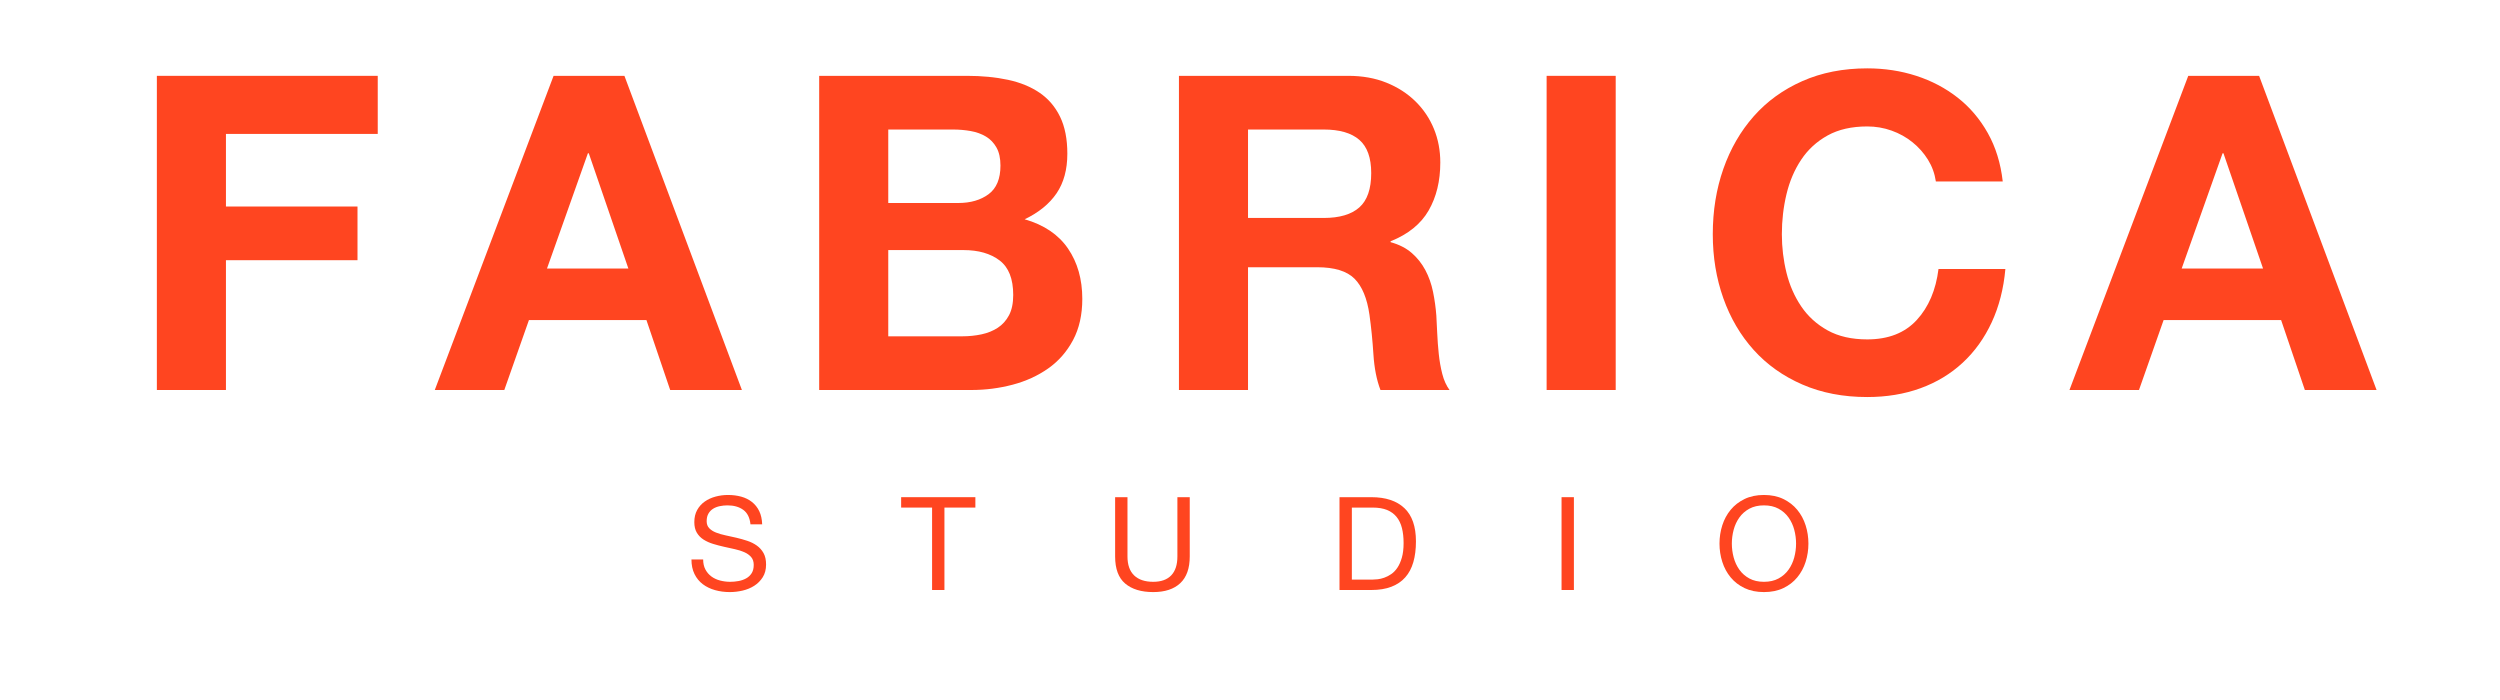
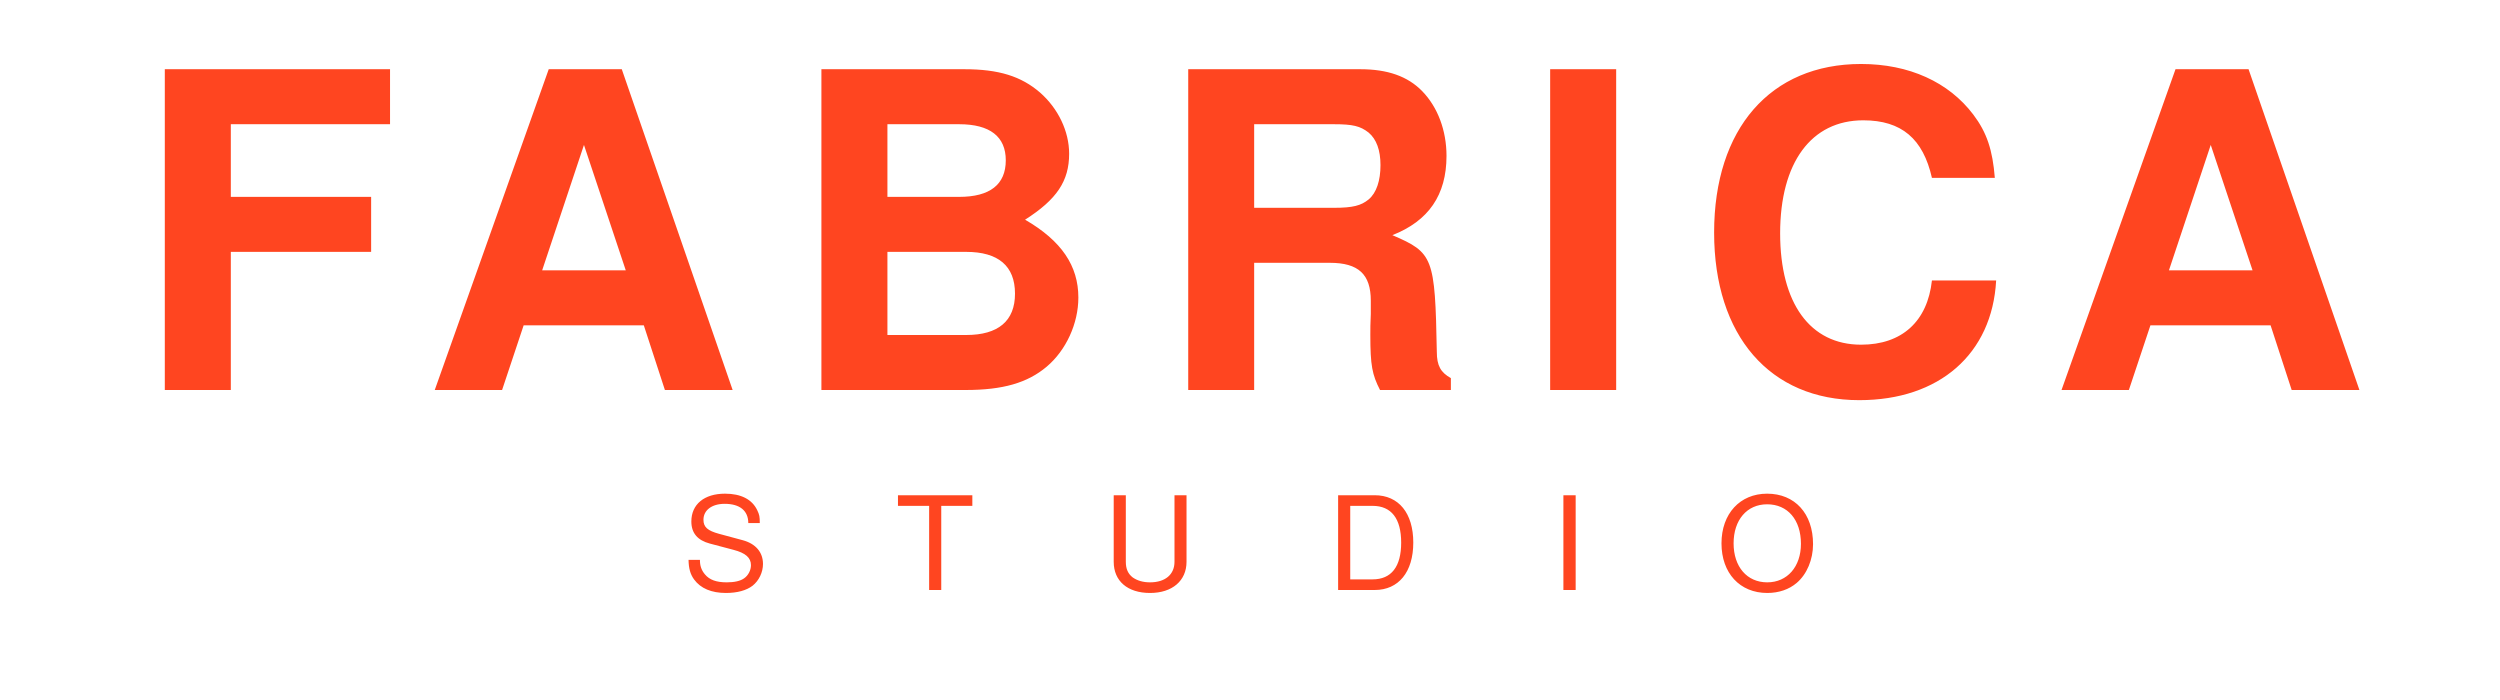
<svg xmlns="http://www.w3.org/2000/svg" viewBox="0 0 500 140" width="500" height="140" role="img" aria-label="FABRICA STUDIO Wordmark — Fire">
-   <g id="fabrica" fill="#FF4520">
-     <path data-ch="F" d="M31.372 15.168V78.0H45.188V52.04H71.5V41.304H45.188V26.784H75.548V15.168Z" />
-     <path data-ch="A" d="M109.396 53.712 117.58 30.656H117.756L125.676 53.712ZM110.716 15.168 86.956 78.0H100.86L105.788 64.008H129.284L134.036 78.0H148.38L124.884 15.168Z" />
-     <path data-ch="B" d="M177.652 40.6V25.904H190.588Q192.436 25.904 194.152 26.212Q195.868 26.52 197.188 27.312Q198.508 28.104 199.3 29.512Q200.092 30.92 200.092 33.12Q200.092 37.08 197.716 38.84Q195.34 40.6 191.644 40.6ZM163.836 15.168V78.0H194.284Q198.508 78.0 202.512 76.944Q206.516 75.888 209.64 73.688Q212.764 71.488 214.612 68.012Q216.46 64.536 216.46 59.784Q216.46 53.888 213.6 49.708Q210.74 45.528 204.932 43.856Q209.156 41.832 211.312 38.664Q213.468 35.496 213.468 30.744Q213.468 26.344 212.016 23.352Q210.564 20.36 207.924 18.556Q205.284 16.752 201.588 15.96Q197.892 15.168 193.404 15.168ZM177.652 67.264V50.016H192.7Q197.188 50.016 199.916 52.084Q202.644 54.152 202.644 58.992Q202.644 61.456 201.808 63.04Q200.972 64.624 199.564 65.548Q198.156 66.472 196.308 66.868Q194.46 67.264 192.436 67.264Z" />
-     <path data-ch="R" d="M249.604 43.592V25.904H264.74Q269.492 25.904 271.868 27.972Q274.244 30.04 274.244 34.616Q274.244 39.368 271.868 41.48Q269.492 43.592 264.74 43.592ZM235.788 15.168V78.0H249.604V53.448H263.42Q268.612 53.448 270.9 55.736Q273.188 58.024 273.892 62.952Q274.42 66.736 274.684 70.872Q274.948 75.008 276.092 78.0H289.908Q288.94 76.68 288.456 74.788Q287.972 72.896 287.752 70.784Q287.532 68.672 287.444 66.648Q287.356 64.624 287.268 63.128Q287.092 60.752 286.608 58.376Q286.124 56.0 285.068 54.02Q284.012 52.04 282.34 50.588Q280.668 49.136 278.116 48.432V48.256Q283.396 46.144 285.728 42.096Q288.06 38.048 288.06 32.504Q288.06 28.896 286.784 25.772Q285.508 22.648 283.088 20.272Q280.668 17.896 277.28 16.532Q273.892 15.168 269.668 15.168Z" />
-     <path data-ch="I" d="M309.324 15.168V78.0H323.14V15.168Z" />
-     <path data-ch="C" d="M387.172 36.288H400.548Q399.932 30.832 397.556 26.608Q395.18 22.384 391.528 19.524Q387.876 16.664 383.256 15.168Q378.636 13.672 373.444 13.672Q366.228 13.672 360.464 16.224Q354.7 18.776 350.74 23.264Q346.78 27.752 344.668 33.78Q342.556 39.808 342.556 46.848Q342.556 53.712 344.668 59.652Q346.78 65.592 350.74 69.992Q354.7 74.392 360.464 76.9Q366.228 79.408 373.444 79.408Q379.252 79.408 384.092 77.648Q388.932 75.888 392.54 72.544Q396.148 69.2 398.348 64.448Q400.548 59.696 401.076 53.8H387.7Q386.908 60.136 383.344 64.008Q379.78 67.88 373.444 67.88Q368.78 67.88 365.524 66.076Q362.268 64.272 360.244 61.28Q358.22 58.288 357.296 54.548Q356.372 50.808 356.372 46.848Q356.372 42.712 357.296 38.84Q358.22 34.968 360.244 31.932Q362.268 28.896 365.524 27.092Q368.78 25.288 373.444 25.288Q375.996 25.288 378.328 26.124Q380.66 26.96 382.508 28.456Q384.356 29.952 385.588 31.932Q386.82 33.912 387.172 36.288Z" />
-     <path data-ch="A" d="M436.332 53.712 444.516 30.656H444.692L452.612 53.712ZM437.652 15.168 413.892 78.0H427.796L432.724 64.008H456.22L460.972 78.0H475.316L451.82 15.168Z" />
-   </g>
-   <g id="studio" fill="#FF4520">
-     <path data-ch="S" d="M150.095 104.87H152.435Q152.383 103.336 151.85 102.231Q151.317 101.126 150.394 100.398Q149.471 99.67 148.249 99.332Q147.027 98.994 145.597 98.994Q144.323 98.994 143.114 99.319Q141.905 99.644 140.956 100.307Q140.007 100.97 139.435 101.997Q138.863 103.024 138.863 104.428Q138.863 105.702 139.37 106.547Q139.877 107.392 140.722 107.925Q141.567 108.458 142.633 108.783Q143.699 109.108 144.804 109.355Q145.909 109.602 146.975 109.836Q148.041 110.07 148.886 110.447Q149.731 110.824 150.238 111.422Q150.745 112.02 150.745 112.982Q150.745 113.996 150.329 114.646Q149.913 115.296 149.237 115.673Q148.561 116.05 147.716 116.206Q146.871 116.362 146.039 116.362Q144.999 116.362 144.011 116.102Q143.023 115.842 142.282 115.296Q141.541 114.75 141.086 113.905Q140.631 113.06 140.631 111.89H138.291Q138.291 113.58 138.902 114.815Q139.513 116.05 140.566 116.843Q141.619 117.636 143.01 118.026Q144.401 118.416 145.961 118.416Q147.235 118.416 148.522 118.117Q149.809 117.818 150.849 117.155Q151.889 116.492 152.552 115.439Q153.215 114.386 153.215 112.904Q153.215 111.526 152.708 110.616Q152.201 109.706 151.356 109.108Q150.511 108.51 149.445 108.159Q148.379 107.808 147.274 107.548Q146.169 107.288 145.103 107.067Q144.037 106.846 143.192 106.508Q142.347 106.17 141.84 105.637Q141.333 105.104 141.333 104.246Q141.333 103.336 141.684 102.725Q142.035 102.114 142.62 101.75Q143.205 101.386 143.959 101.23Q144.713 101.074 145.493 101.074Q147.417 101.074 148.652 101.971Q149.887 102.868 150.095 104.87Z" />
-     <path data-ch="T" d="M186.417 101.516V118.0H188.887V101.516H195.075V99.436H180.229V101.516Z" />
-     <path data-ch="U" d="M237.949 111.292V99.436H235.479V111.292Q235.479 113.788 234.244 115.075Q233.009 116.362 230.643 116.362Q228.147 116.362 226.821 115.075Q225.495 113.788 225.495 111.292V99.436H223.025V111.292Q223.025 115.01 225.04 116.713Q227.055 118.416 230.643 118.416Q234.153 118.416 236.051 116.635Q237.949 114.854 237.949 111.292Z" />
-     <path data-ch="D" d="M270.371 115.92V101.516H274.531Q276.247 101.516 277.417 101.997Q278.587 102.478 279.328 103.401Q280.069 104.324 280.394 105.637Q280.719 106.95 280.719 108.614Q280.719 110.33 280.368 111.539Q280.017 112.748 279.471 113.554Q278.925 114.36 278.236 114.828Q277.547 115.296 276.845 115.543Q276.143 115.79 275.519 115.855Q274.895 115.92 274.479 115.92ZM267.901 99.436V118.0H274.271Q276.585 118.0 278.275 117.35Q279.965 116.7 281.057 115.465Q282.149 114.23 282.669 112.423Q283.189 110.616 283.189 108.276Q283.189 103.804 280.875 101.62Q278.561 99.436 274.271 99.436Z" />
-     <path data-ch="I" d="M312.309 99.436V118.0H314.779V99.436Z" />
-     <path data-ch="O" d="M346.369 108.718Q346.369 107.314 346.733 105.949Q347.097 104.584 347.877 103.492Q348.657 102.4 349.879 101.737Q351.101 101.074 352.791 101.074Q354.481 101.074 355.703 101.737Q356.925 102.4 357.705 103.492Q358.485 104.584 358.849 105.949Q359.213 107.314 359.213 108.718Q359.213 110.122 358.849 111.487Q358.485 112.852 357.705 113.944Q356.925 115.036 355.703 115.699Q354.481 116.362 352.791 116.362Q351.101 116.362 349.879 115.699Q348.657 115.036 347.877 113.944Q347.097 112.852 346.733 111.487Q346.369 110.122 346.369 108.718ZM343.899 108.718Q343.899 110.616 344.458 112.371Q345.017 114.126 346.135 115.478Q347.253 116.83 348.917 117.623Q350.581 118.416 352.791 118.416Q355.001 118.416 356.665 117.623Q358.329 116.83 359.447 115.478Q360.565 114.126 361.124 112.371Q361.683 110.616 361.683 108.718Q361.683 106.82 361.124 105.065Q360.565 103.31 359.447 101.958Q358.329 100.606 356.665 99.8Q355.001 98.994 352.791 98.994Q350.581 98.994 348.917 99.8Q347.253 100.606 346.135 101.958Q345.017 103.31 344.458 105.065Q343.899 106.82 343.899 108.718Z" />
-   </g>
+   <text x="250" y="78" text-anchor="middle" font-family="'Helvetica Neue', 'Arial Black', Helvetica, Arial, sans-serif" font-weight="900" font-size="88" letter-spacing="10" fill="#FF4520">FABRICA</text>
+   <text x="250" y="118" text-anchor="middle" font-family="'Helvetica Neue', Helvetica, Arial, sans-serif" font-weight="400" font-size="26" letter-spacing="26" fill="#FF4520">STUDIO</text>
</svg>
